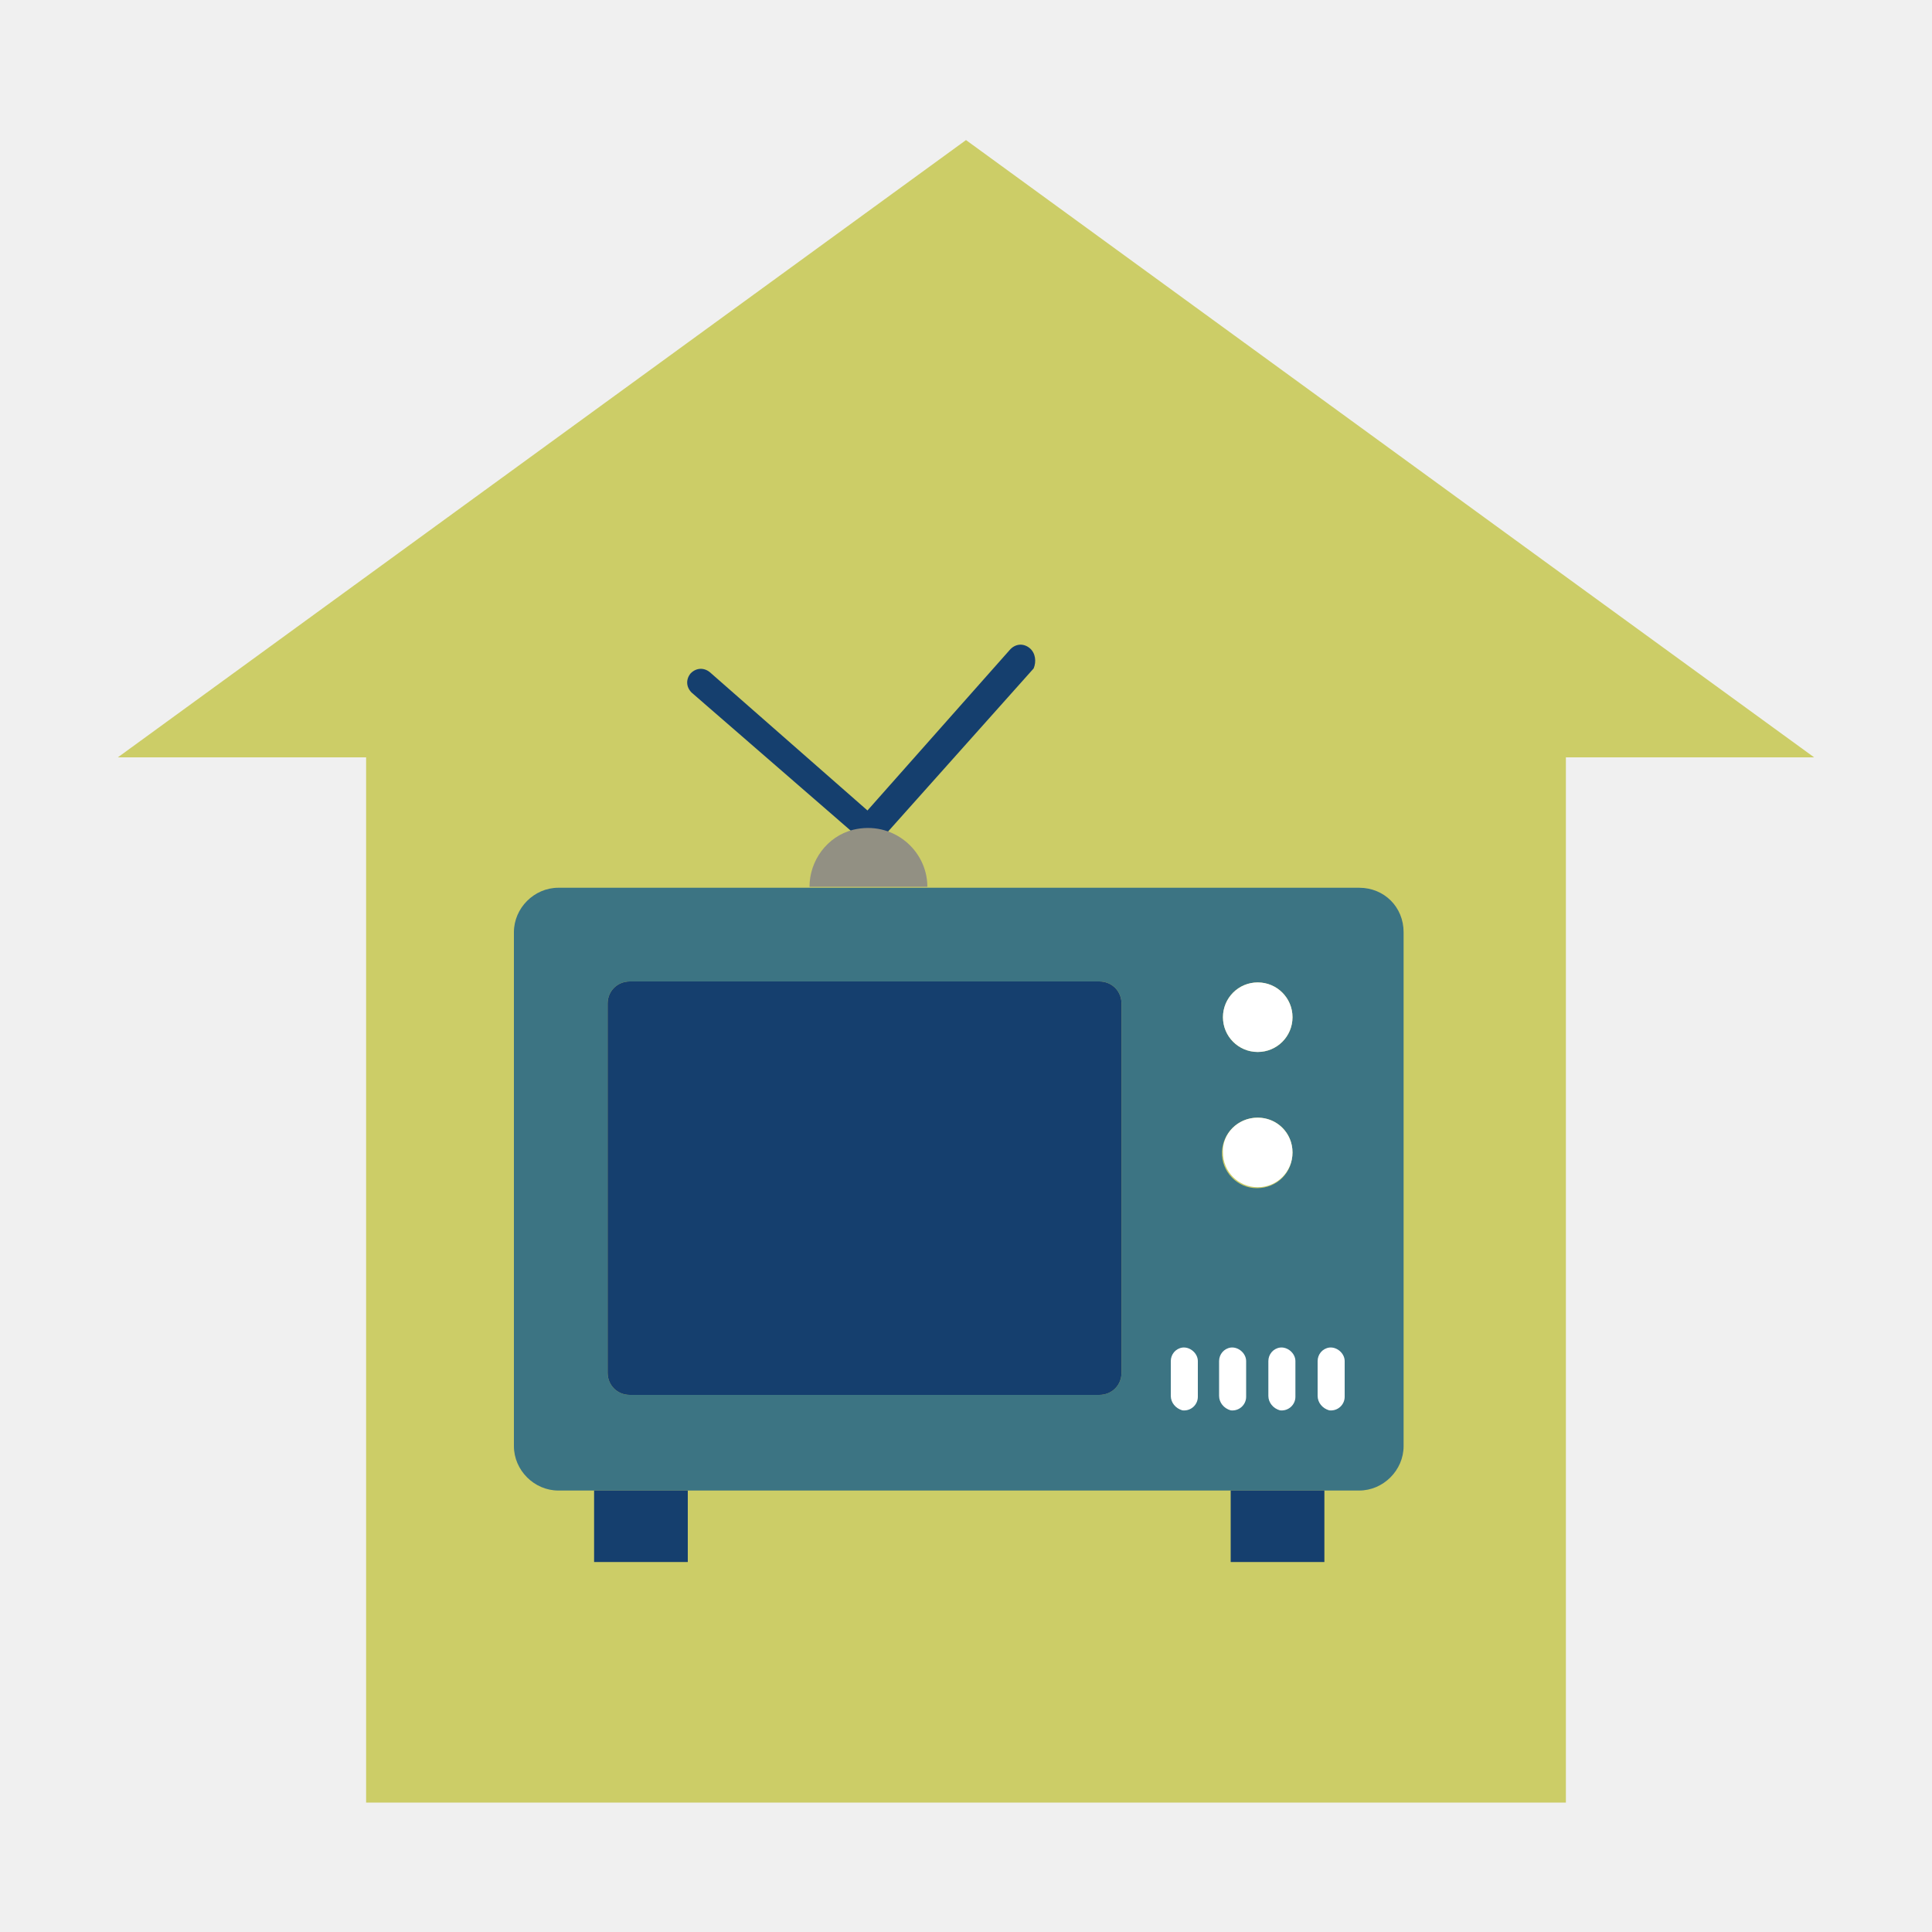
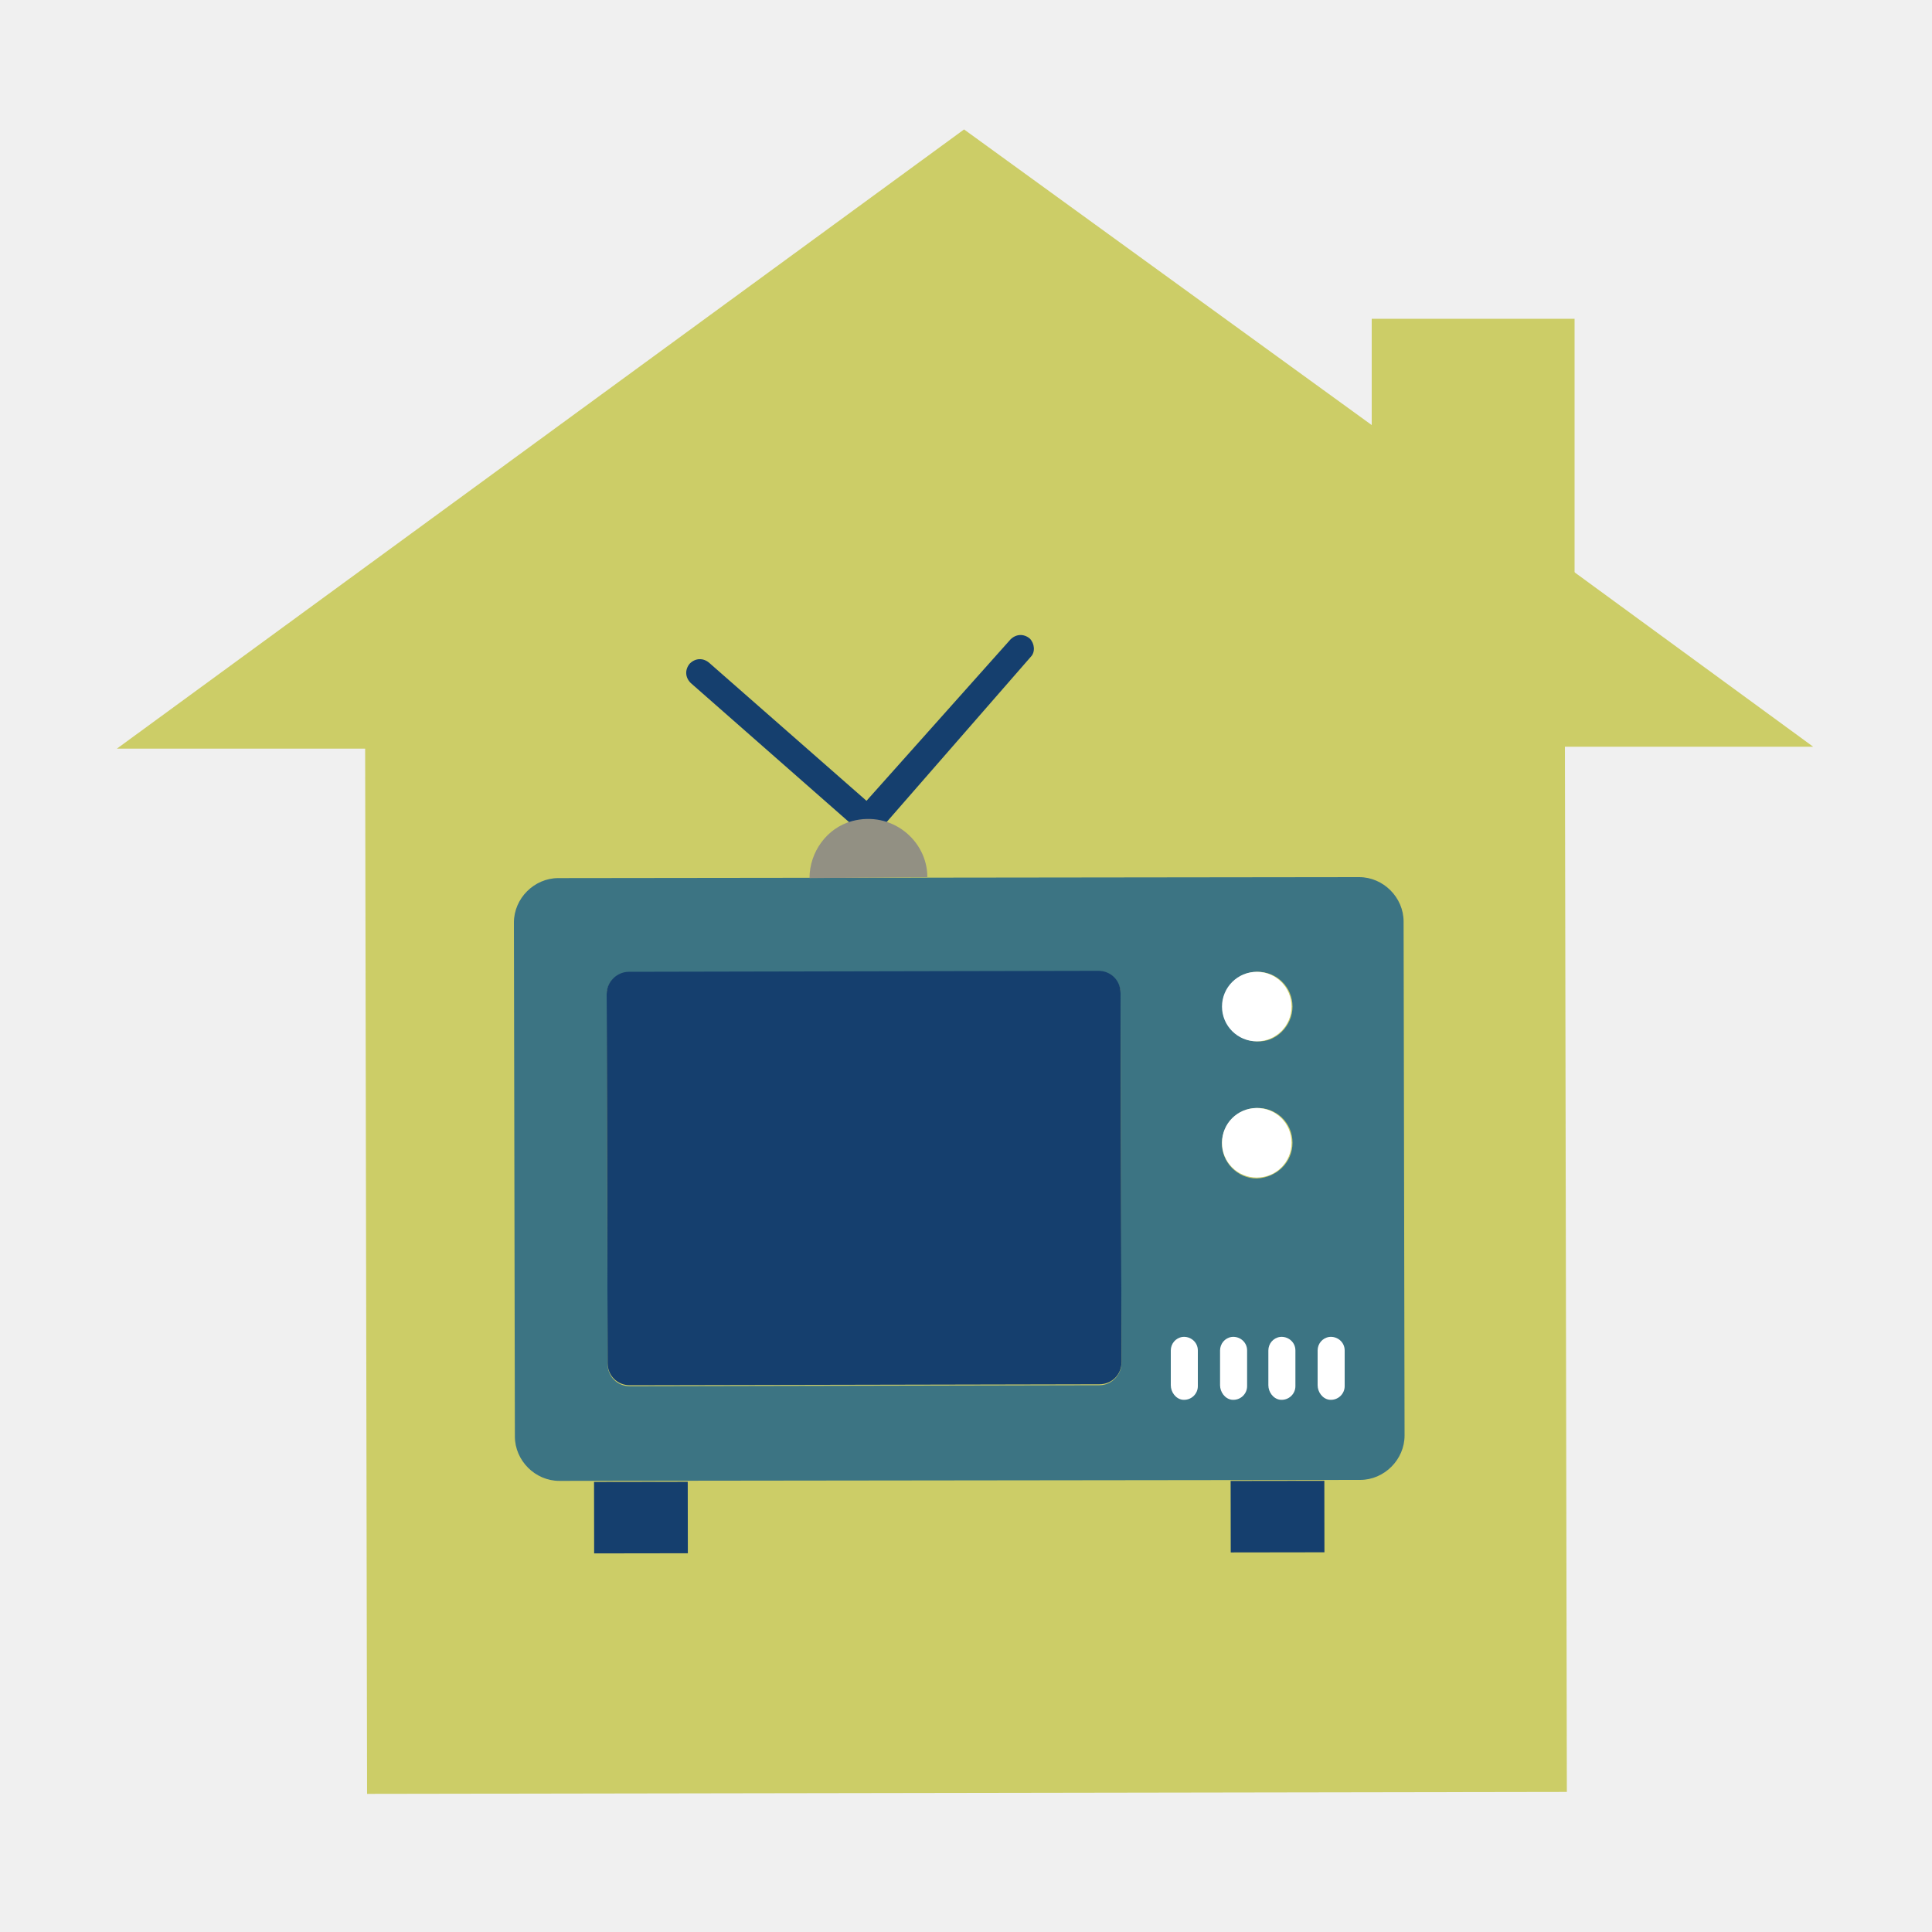
<svg xmlns="http://www.w3.org/2000/svg" version="1.1" id="Capa_1" x="0px" y="0px" viewBox="0 0 200 200" style="enable-background:new 0 0 200 200;" xml:space="preserve">
  <style type="text/css">
	.st0{fill:#CCCD67;}
	.st1{fill:#3C7483;}
	.st2{fill:#153F6E;}
	.st3{fill:#FFFFFF;}
	.st4{fill:#929083;}
</style>
  <g>
    <g>
-       <path class="st0" d="M187.8,78.4h-25.7v108.2H37.9V78.4H12.2L100,14.5l60.3,43.9L187.8,78.4z" />
+       <path class="st0" d="M187.7,77.3l-25.7,0l0.2,108.2L38,185.7L37.8,77.5l-25.7,0l87.7-64.1l60.4,43.8L187.7,77.3z" />
    </g>
    <g>
-       <path class="st1" d="M145.3,96.5v53.2c0,2.5-2.1,4.6-4.6,4.6H57.8c-2.5,0-4.6-2.1-4.6-4.6V96.5c0-2.5,2.1-4.6,4.6-4.6h82.9    C143.3,91.9,145.3,93.9,145.3,96.5z M133.8,105.3c0-2-1.6-3.6-3.6-3.6s-3.6,1.6-3.6,3.6s1.6,3.6,3.6,3.6l0,0    C132.2,108.9,133.8,107.3,133.8,105.3L133.8,105.3z M133.8,119.3c0-2.1-1.7-3.7-3.8-3.6c-1.9,0.1-3.4,1.6-3.5,3.5    c-0.1,2.1,1.6,3.8,3.6,3.8l0,0C132.2,123,133.8,121.4,133.8,119.3L133.8,119.3z M116.1,142.1v-38.2c0-1.3-1-2.3-2.3-2.3H65.2    c-1.3,0-2.3,1-2.3,2.3v38.2c0,1.3,1,2.3,2.3,2.3h48.6C115.1,144.4,116.1,143.4,116.1,142.1z" />
-       <rect x="127.4" y="154.3" class="st2" width="9.7" height="7.4" />
-       <circle class="st3" cx="130.2" cy="105.3" r="3.6" />
-       <path class="st3" d="M130.2,115.7c2,0,3.6,1.6,3.6,3.6s-1.6,3.6-3.6,3.6s-3.6-1.6-3.6-3.6C126.5,117.4,128.1,115.7,130.2,115.7z" />
-       <path class="st2" d="M65.2,101.6h48.6c1.3,0,2.3,1,2.3,2.3v38.2c0,1.3-1,2.3-2.3,2.3H65.2c-1.3,0-2.3-1-2.3-2.3v-38.2    C62.9,102.6,63.9,101.6,65.2,101.6z" />
-       <rect x="61.5" y="154.3" class="st2" width="9.7" height="7.4" />
-       <path class="st2" d="M106.6,67.1c-0.6-0.5-1.4-0.5-2,0.1L89.8,83.9L73.5,69.6c-0.6-0.5-1.4-0.5-2,0.1c-0.5,0.6-0.5,1.4,0.1,2l0,0    L89,86.8l0.1,0.1c0,0,0.1,0,0.1,0.1c0,0,0.1,0,0.1,0.1h0.1c0.1,0,0.1,0,0.2,0c0,0,0,0,0.1,0s0.2,0,0.2,0l0,0H90l0,0h0.1l0,0h0.1    c0,0,0,0,0.1,0h0.1c0,0,0,0,0.1,0c0,0,0,0,0.1,0c0,0,0,0,0.1,0c0,0,0,0,0.1,0c0,0,0,0,0.1,0s0,0,0.1,0c0,0,0,0,0.1-0.1    c0,0,0,0,0.1-0.1L107,69.2C107.3,68.5,107.2,67.6,106.6,67.1L106.6,67.1z" />
-       <path class="st3" d="M126.2,144.5v-3.6c0-0.7,0.5-1.3,1.2-1.4c0.8-0.1,1.6,0.6,1.6,1.4v3.7c0,0.8-0.7,1.5-1.6,1.4    C126.7,145.8,126.2,145.2,126.2,144.5z" />
-       <path class="st3" d="M131.3,144.5v-3.6c0-0.7,0.5-1.3,1.2-1.4c0.8-0.1,1.6,0.6,1.6,1.4v3.7c0,0.8-0.7,1.5-1.6,1.4    C131.8,145.8,131.3,145.2,131.3,144.5z" />
-       <path class="st3" d="M121.2,144.5v-3.6c0-0.7,0.5-1.3,1.2-1.4c0.8-0.1,1.6,0.6,1.6,1.4v3.7c0,0.8-0.7,1.5-1.6,1.4    C121.7,145.8,121.2,145.2,121.2,144.5z" />
-       <path class="st3" d="M136.4,144.5v-3.6c0-0.7,0.5-1.3,1.2-1.4c0.8-0.1,1.6,0.6,1.6,1.4v3.7c0,0.8-0.7,1.5-1.6,1.4    C136.9,145.8,136.4,145.2,136.4,144.5z" />
-       <path class="st4" d="M96,91.8L96,91.8H83.8l0,0c0-2.7,1.8-5.2,4.5-5.9C92.4,84.9,96,88,96,91.8L96,91.8z" />
+       <path class="st1" d="M145.3,95.4l0.1,53.2c0,2.5-2.1,4.6-4.6,4.6l-82.9,0.1c-2.5,0-4.6-2.1-4.6-4.6l-0.1-53.2    c0-2.5,2.1-4.6,4.6-4.6l82.9-0.1C143.2,90.8,145.3,92.9,145.3,95.4z M133.8,104.2c0-2-1.6-3.6-3.6-3.6s-3.6,1.6-3.6,3.6    c0,2,1.6,3.6,3.6,3.6l0,0C132.1,107.9,133.8,106.2,133.8,104.2L133.8,104.2z M133.8,118.3c0-2.1-1.7-3.7-3.8-3.6    c-1.9,0.1-3.4,1.6-3.5,3.5c-0.1,2.1,1.6,3.8,3.6,3.8l0,0C132.2,121.9,133.8,120.3,133.8,118.3L133.8,118.3z M116.1,141.1    l-0.1-38.2c0-1.3-1-2.3-2.3-2.3l-48.6,0.1c-1.3,0-2.3,1-2.3,2.3l0.1,38.2c0,1.3,1,2.3,2.3,2.3l48.6-0.1    C115.1,143.4,116.1,142.3,116.1,141.1z" />
+       <rect x="127.4" y="153.3" transform="matrix(1 -1.474163e-03 1.474163e-03 1 -0.2312 0.1951)" class="st2" width="9.7" height="7.4" />
+       <circle class="st3" cx="130.1" cy="104.2" r="3.6" />
+       <path class="st3" d="M130.1,114.7c2,0,3.6,1.6,3.6,3.6c0,2-1.6,3.6-3.6,3.6c-2,0-3.6-1.6-3.6-3.6    C126.5,116.3,128.1,114.7,130.1,114.7z" />
+       <path class="st2" d="M65.1,100.6l48.6-0.1c1.3,0,2.3,1,2.3,2.3l0.1,38.2c0,1.3-1,2.3-2.3,2.3l-48.6,0.1c-1.3,0-2.3-1-2.3-2.3    l-0.1-38.2C62.8,101.6,63.9,100.6,65.1,100.6z" />
+       <rect x="61.5" y="153.4" transform="matrix(1 -1.474163e-03 1.474163e-03 1 -0.2314 9.800605e-02)" class="st2" width="9.7" height="7.4" />
+       <path class="st2" d="M106.6,66.1c-0.6-0.5-1.4-0.5-2,0.1L89.7,82.9L73.4,68.6c-0.6-0.5-1.4-0.5-2,0.1c-0.5,0.6-0.5,1.4,0.1,2    c0,0,0,0,0,0l17.3,15.2c0,0,0.1,0.1,0.1,0.1c0,0,0.1,0,0.1,0.1c0,0,0.1,0,0.1,0.1c0,0,0.1,0,0.1,0c0.1,0,0.1,0,0.2,0    c0,0,0,0,0.1,0c0.1,0,0.2,0,0.2,0l0,0c0,0,0.1,0,0.1,0c0,0,0,0,0,0c0,0,0.1,0,0.1,0c0,0,0,0,0,0c0,0,0.1,0,0.1,0c0,0,0,0,0.1,0    c0,0,0.1,0,0.1,0c0,0,0,0,0.1,0c0,0,0,0,0.1,0c0,0,0,0,0.1,0c0,0,0,0,0.1,0c0,0,0,0,0.1,0c0,0,0,0,0.1,0c0,0,0,0,0.1-0.1    c0,0,0,0,0.1-0.1L106.7,68C107.2,67.5,107.1,66.6,106.6,66.1C106.6,66.1,106.6,66.1,106.6,66.1z" />
+       <path class="st3" d="M126.3,143.4l0-3.6c0-0.7,0.5-1.3,1.2-1.4c0.8-0.1,1.6,0.5,1.6,1.4l0,3.7c0,0.8-0.7,1.5-1.6,1.4    C126.8,144.8,126.3,144.1,126.3,143.4z" />
+       <path class="st3" d="M131.3,143.4l0-3.6c0-0.7,0.5-1.3,1.2-1.4c0.8-0.1,1.6,0.5,1.6,1.4l0,3.7c0,0.8-0.7,1.5-1.6,1.4    C131.8,144.8,131.3,144.1,131.3,143.4z" />
+       <path class="st3" d="M121.2,143.4l0-3.6c0-0.7,0.5-1.3,1.2-1.4c0.8-0.1,1.6,0.5,1.6,1.4l0,3.7c0,0.8-0.7,1.5-1.6,1.4    C121.7,144.8,121.2,144.1,121.2,143.4z" />
+       <path class="st3" d="M136.4,143.4l0-3.6c0-0.7,0.5-1.3,1.2-1.4c0.8-0.1,1.6,0.5,1.6,1.4l0,3.7c0,0.8-0.7,1.5-1.6,1.4    C136.9,144.8,136.4,144.1,136.4,143.4z" />
+       <path class="st4" d="M96,90.8L96,90.8l-12.2,0.1l0,0c0-2.7,1.8-5.2,4.4-5.9C92.3,83.9,96,87,96,90.8L96,90.8z" />
    </g>
+     <rect x="142" y="33" class="st0" width="21" height="33" />
  </g>
</svg>
